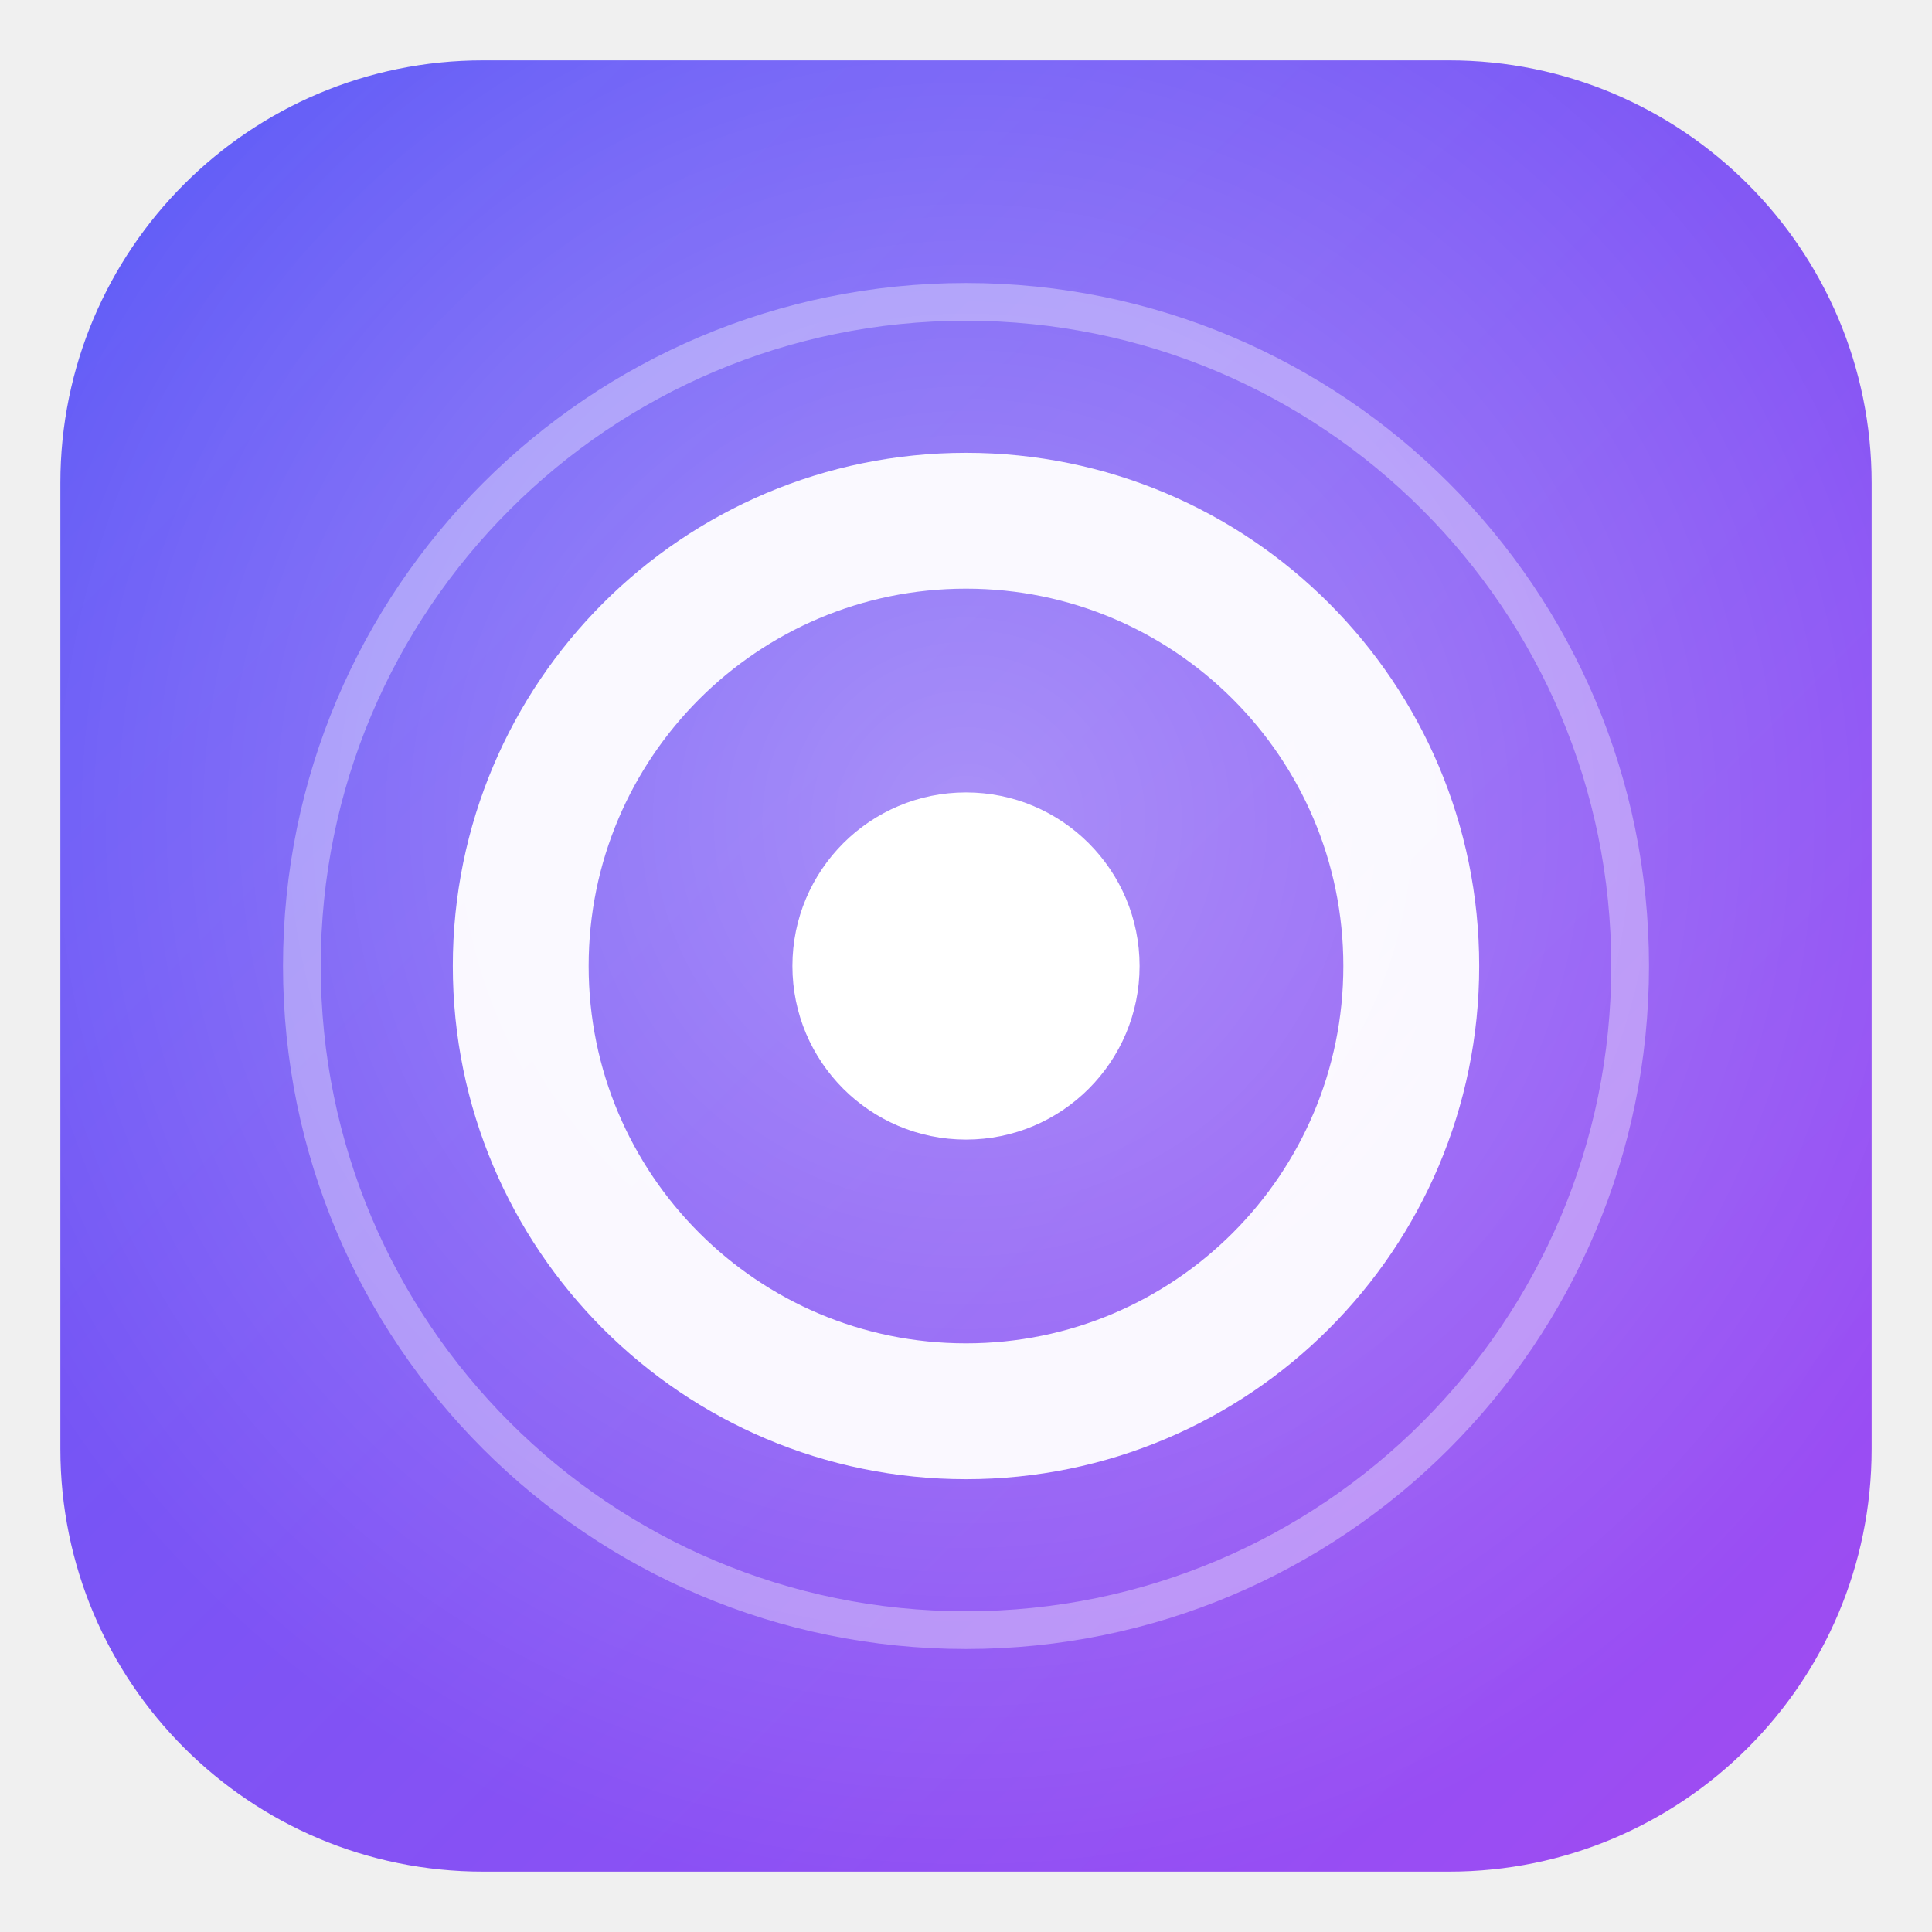
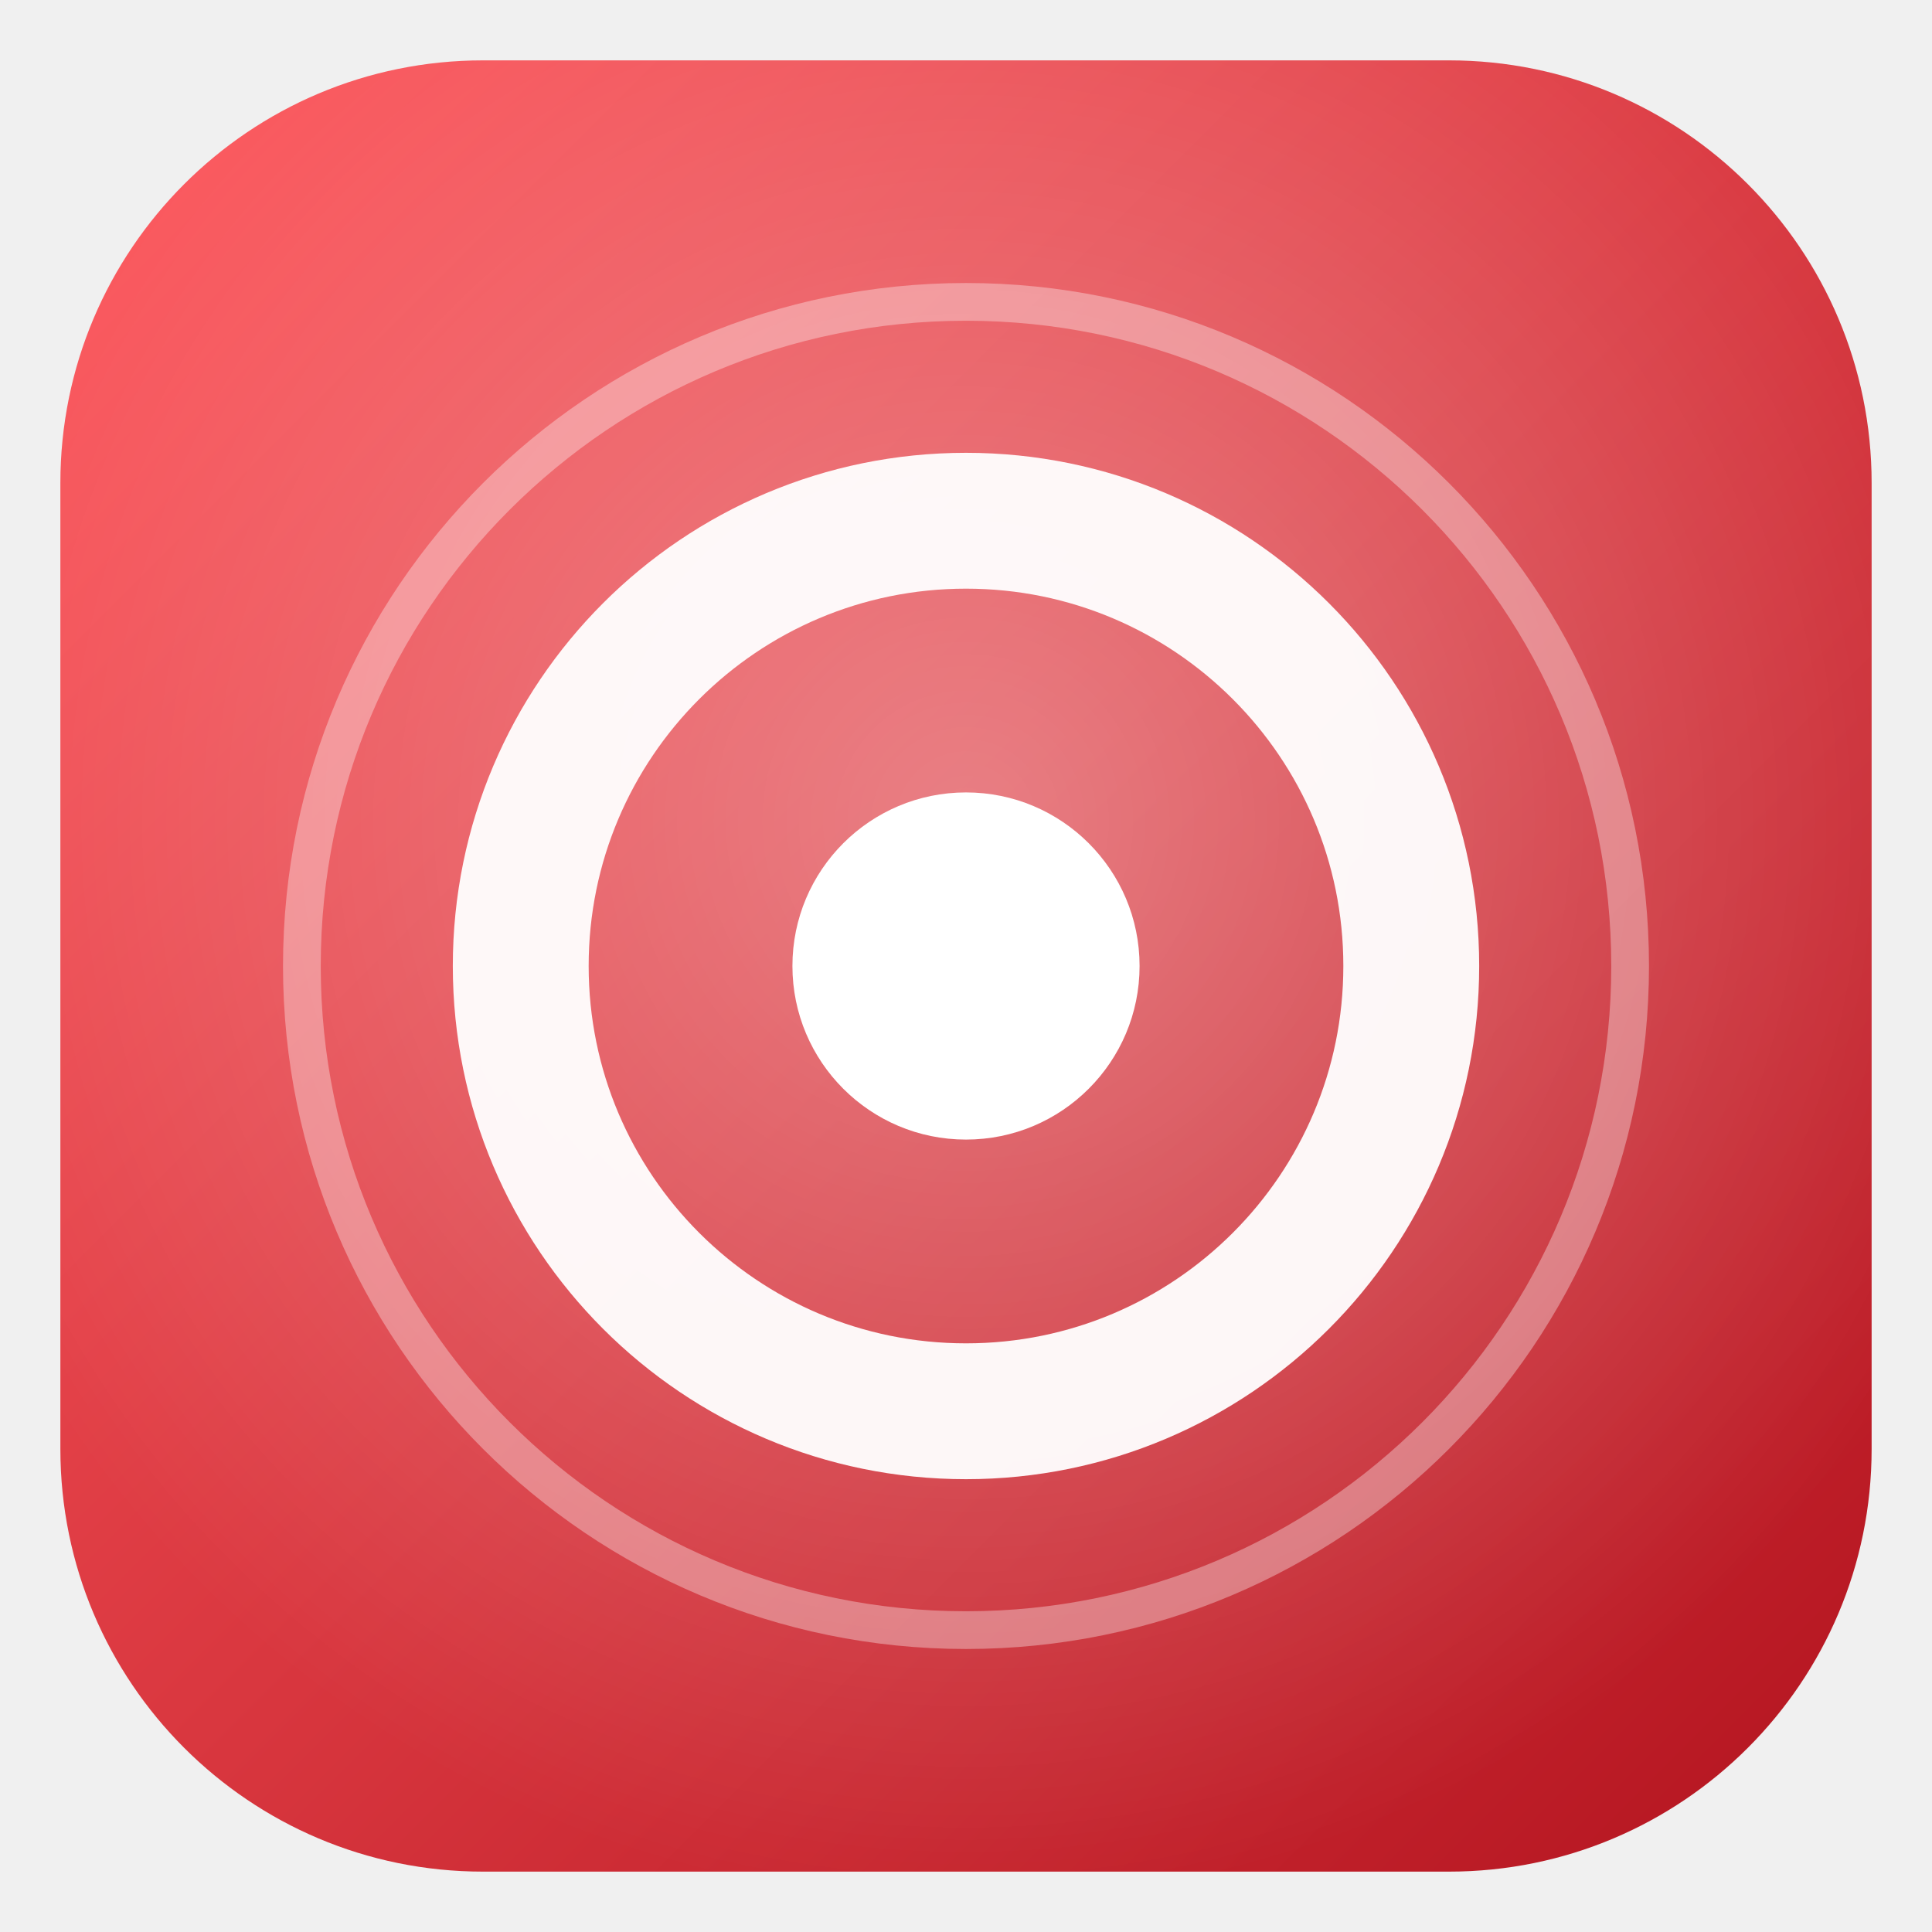
<svg xmlns="http://www.w3.org/2000/svg" viewBox="0 0 512 512" width="512" height="512">
  <defs>
    <linearGradient id="bg" x1="0" y1="0" x2="1" y2="1">
-       <stop offset="0" stop-color="#5B5BF7" />
-       <stop offset="1" stop-color="#A24BF2" />
+       <stop offset="0" stop-color="#FF5A5F" />
+       <stop offset="1" stop-color="#B3141F" />
    </linearGradient>
    <radialGradient id="glow" cx="0.5" cy="0.42" r="0.6">
      <stop offset="0" stop-color="#ffffff" stop-opacity="0.35" />
      <stop offset="1" stop-color="#ffffff" stop-opacity="0" />
    </radialGradient>
  </defs>
  <rect x="16" y="16" width="480" height="480" rx="112" fill="url(#bg)" />
  <rect x="16" y="16" width="480" height="480" rx="112" fill="url(#glow)" />
  <circle cx="256" cy="256" r="118" fill="none" stroke="#ffffff" stroke-width="36" stroke-opacity="0.95" />
  <circle cx="256" cy="256" r="46" fill="#ffffff" />
  <circle cx="256" cy="256" r="176" fill="none" stroke="#ffffff" stroke-width="10" stroke-opacity="0.35" />
</svg>
